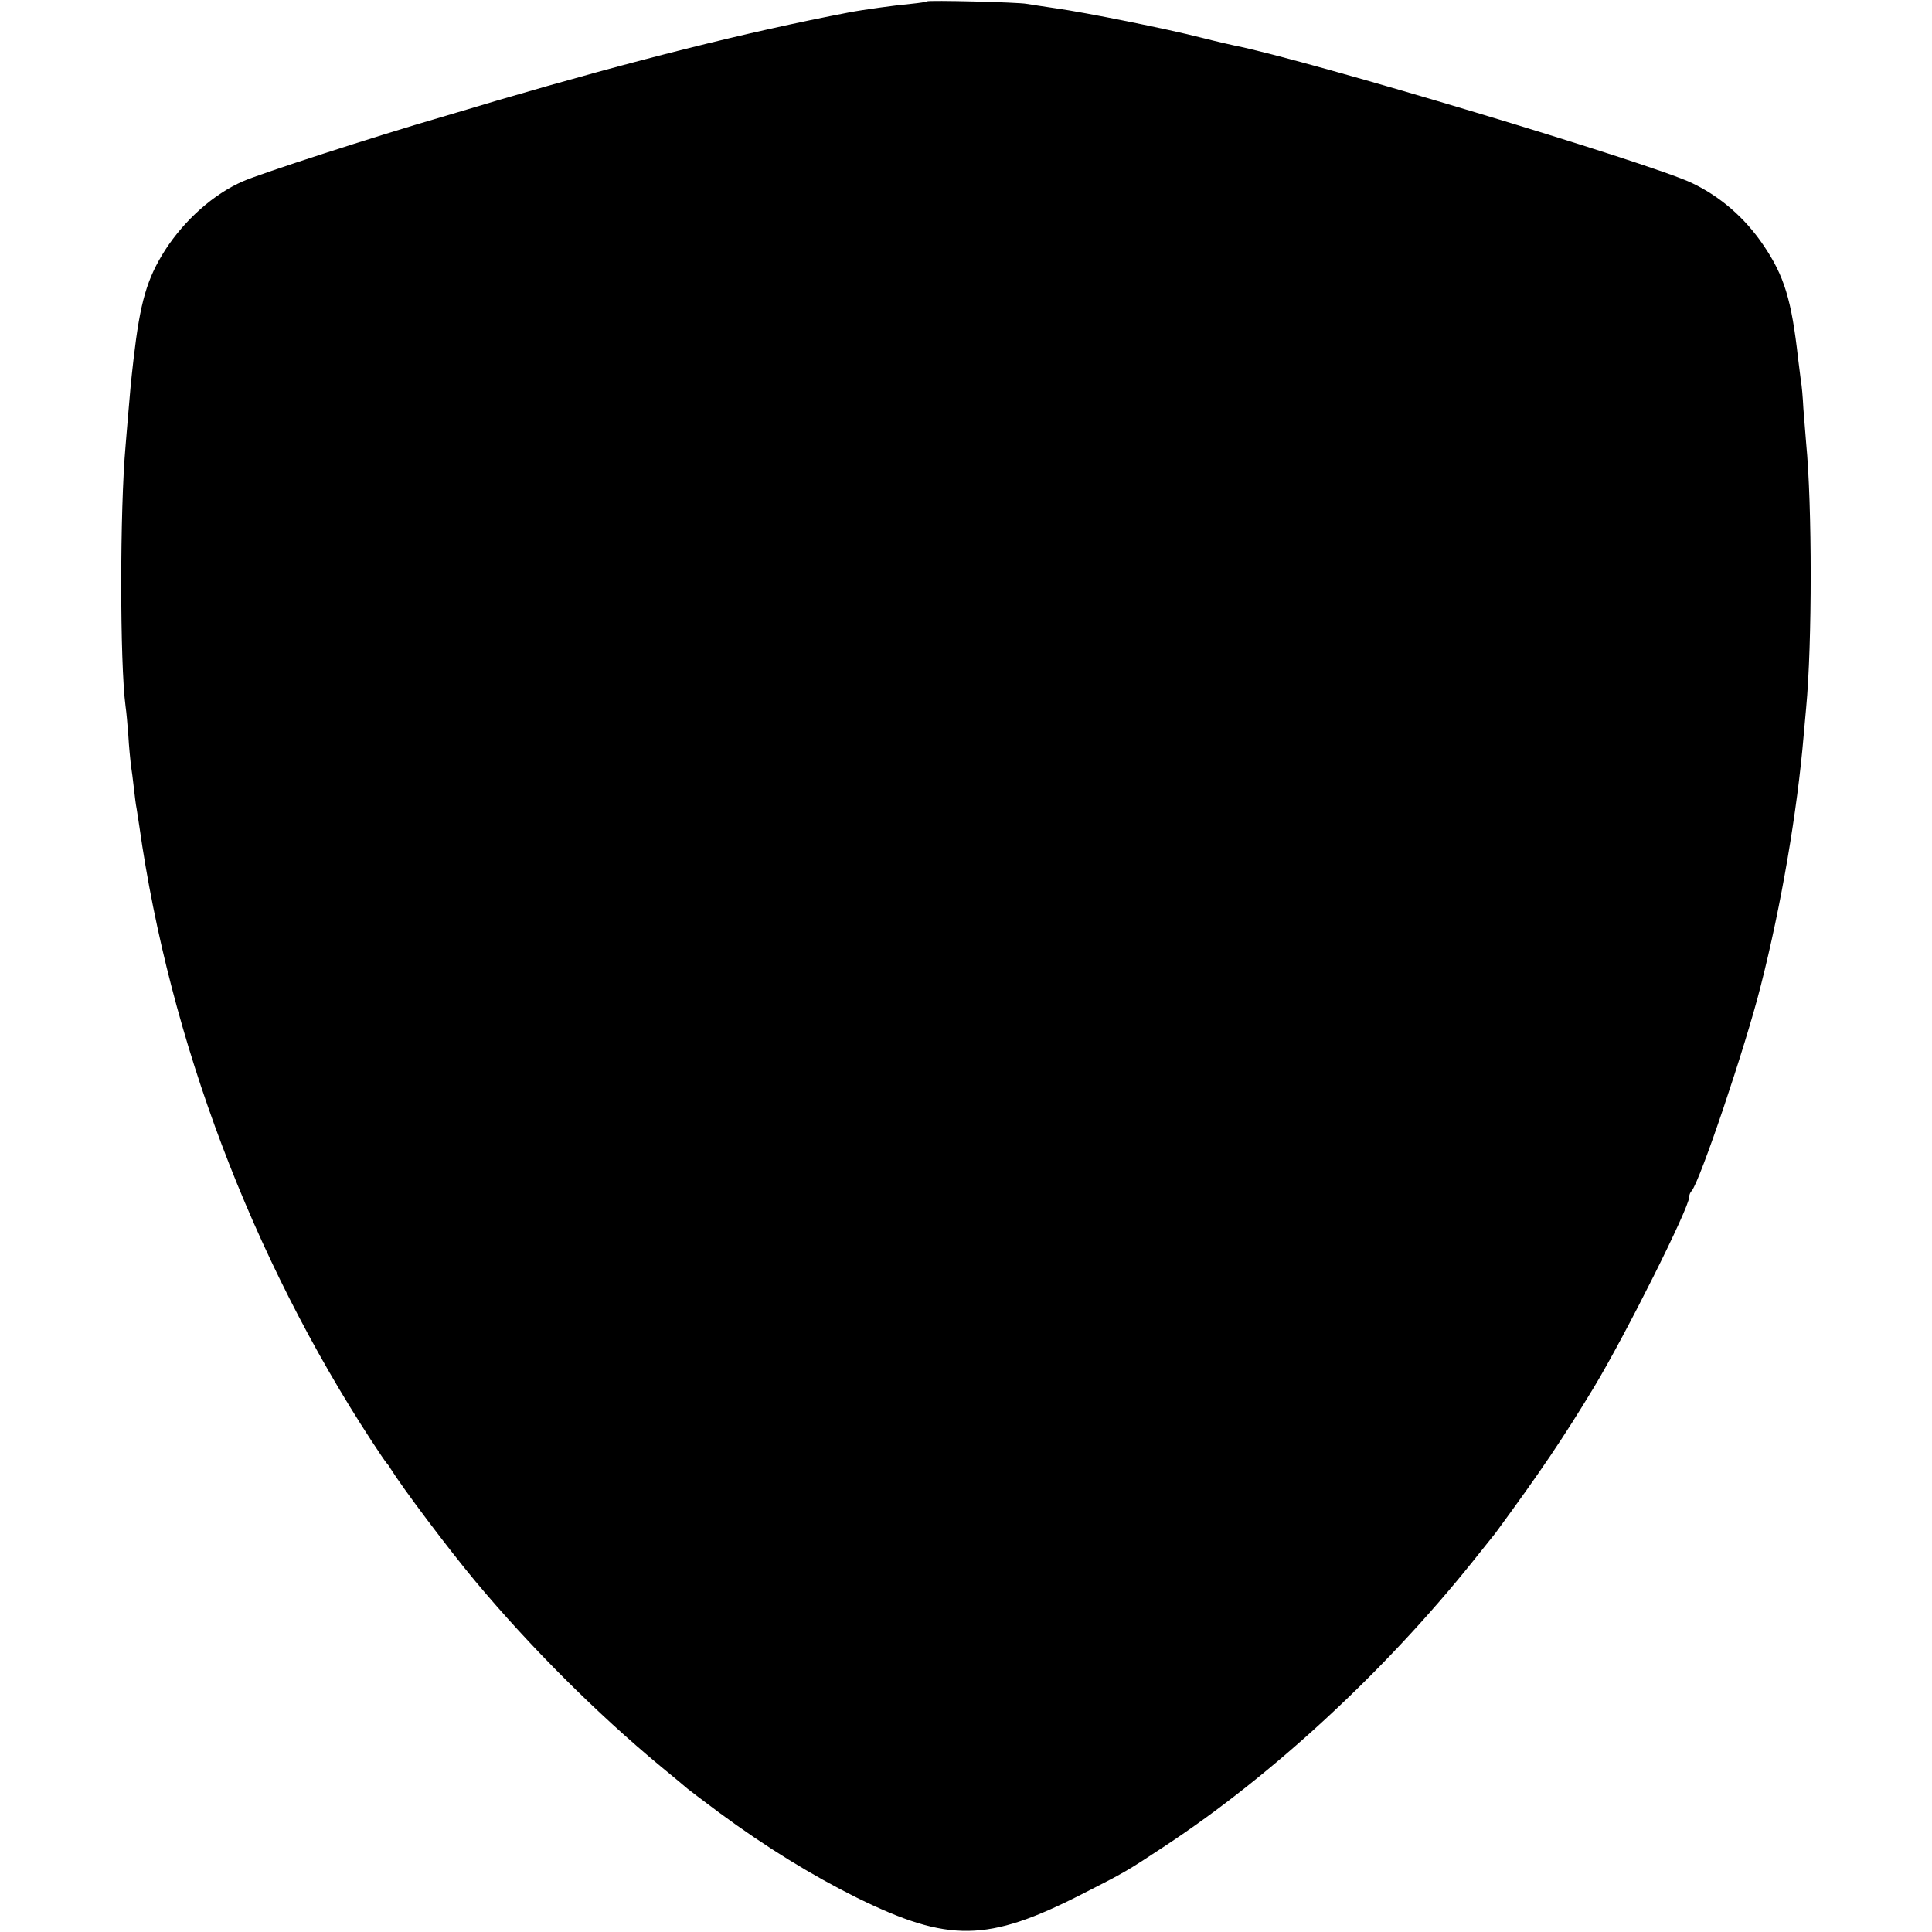
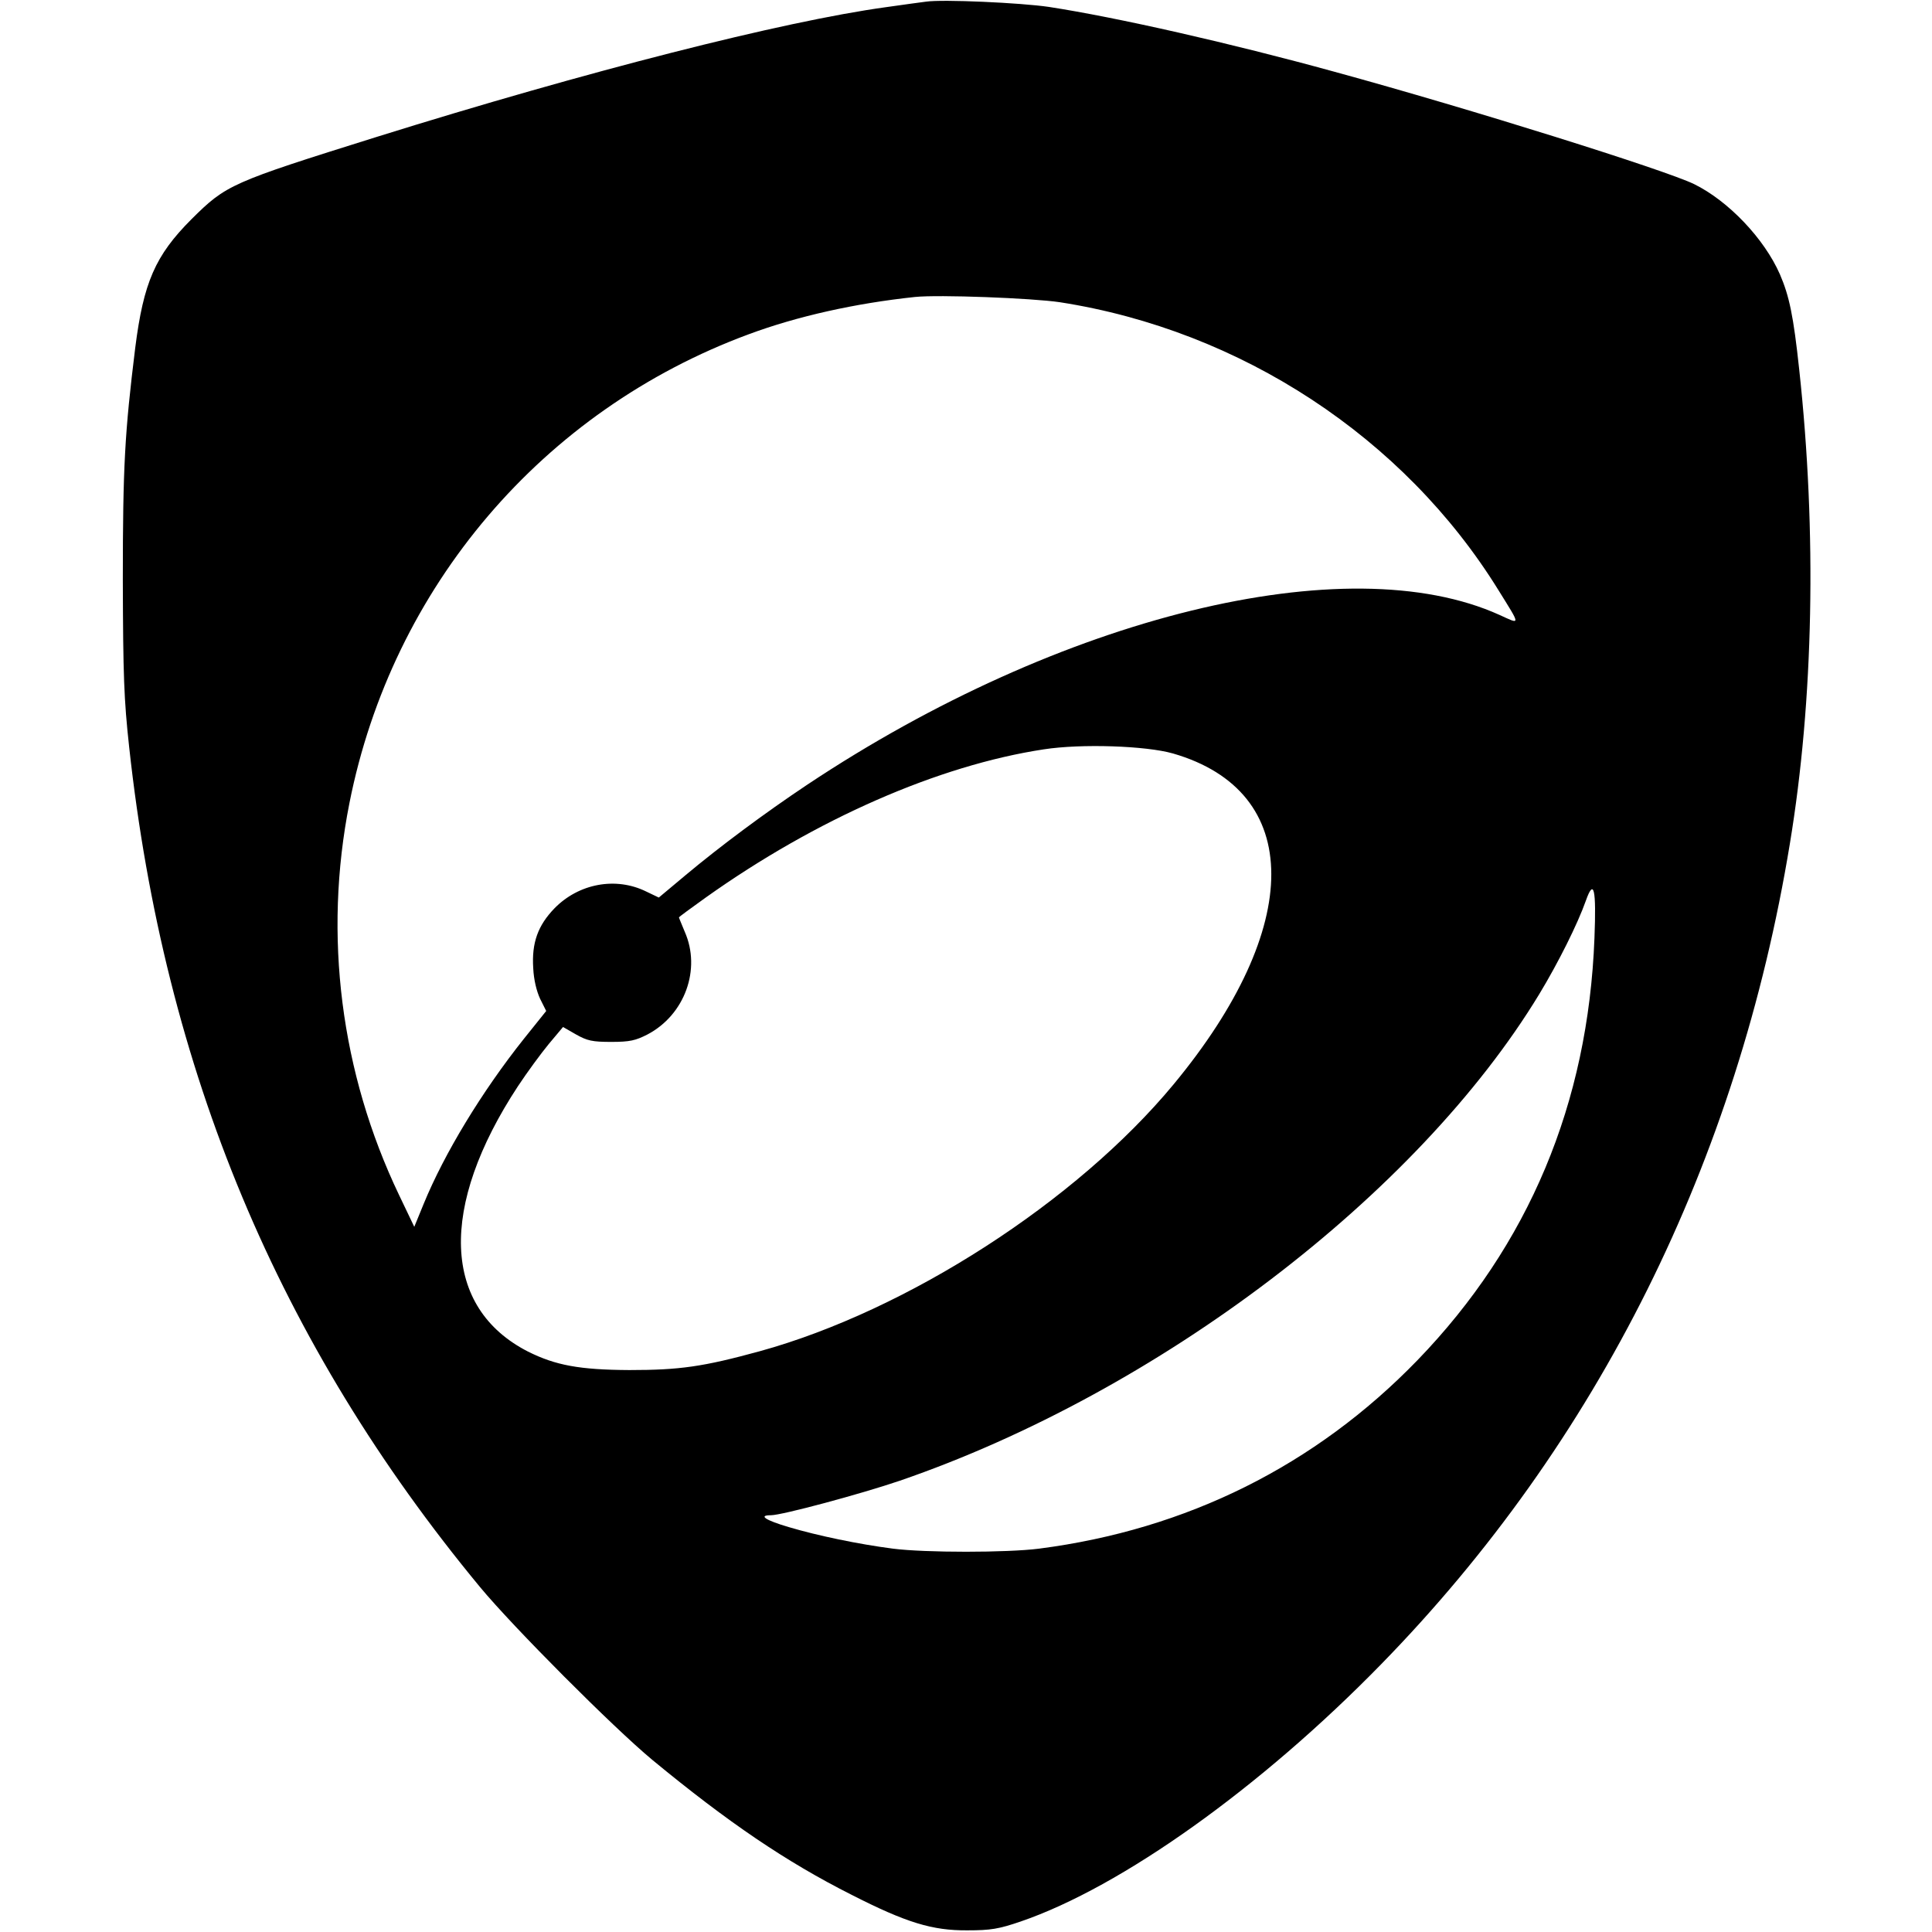
<svg xmlns="http://www.w3.org/2000/svg" version="1.0" width="700pt" height="700pt" viewBox="0 0 700 700" preserveAspectRatio="xMidYMid meet">
  <g transform="translate(0,700) scale(0.1,-0.1)" fill="#000000" stroke="none">
-     <path d="M3358 6995 c-1 -2 -28 -6 -58 -9 -56 -5 -172 -21 -224 -31 -370 -71 -779 -174 -1271 -318 -66 -20 -158 -47 -205 -61 -244 -71 -657 -205 -720 -233 -106 -46 -211 -140 -281 -248 -67 -105 -91 -189 -115 -395 -10 -88 -12 -110 -19 -195 -4 -44 -8 -98 -10 -120 -21 -232 -21 -787 0 -945 3 -19 7 -66 10 -105 2 -38 7 -86 9 -105 3 -19 8 -57 11 -85 3 -27 7 -61 10 -75 2 -14 7 -43 10 -65 110 -775 407 -1561 842 -2227 26 -40 50 -75 53 -78 3 -3 10 -12 15 -21 45 -72 208 -289 308 -409 198 -237 439 -478 672 -671 50 -41 92 -76 95 -79 3 -3 55 -42 115 -87 168 -124 335 -227 500 -309 332 -163 473 -161 813 12 159 81 163 83 302 175 389 256 798 634 1118 1034 40 50 76 95 80 100 166 226 246 345 358 530 115 191 344 649 344 687 0 8 4 18 9 23 29 31 196 525 251 745 74 290 132 632 155 905 2 22 6 67 9 100 22 232 22 734 0 960 -2 28 -7 84 -10 125 -2 41 -6 86 -9 100 -2 14 -6 50 -10 80 -24 214 -50 300 -126 412 -67 99 -156 176 -259 225 -153 73 -1391 445 -1657 498 -10 2 -63 14 -118 28 -124 32 -423 92 -530 107 -44 6 -91 14 -105 16 -29 6 -357 14 -362 9z" />
+     <path d="M3355 6994 c-16 -2 -82 -11 -145 -20 -372 -51 -1086 -233 -1845 -470 -530 -166 -545 -173 -671 -298 -132 -132 -174 -230 -204 -466 -38 -308 -45 -430 -45 -840 1 -349 4 -433 23 -607 128 -1172 541 -2160 1271 -3043 121 -146 483 -509 624 -626 275 -227 486 -370 722 -489 198 -101 293 -130 420 -129 85 0 114 5 193 32 365 125 870 485 1307 933 784 803 1291 1821 1480 2972 86 520 98 1128 34 1717 -21 196 -36 267 -70 346 -57 130 -187 266 -311 327 -105 51 -809 272 -1303 407 -378 104 -788 197 -1035 235 -102 15 -385 28 -445 19z m485 -1089 c656 -102 1247 -490 1589 -1043 82 -132 81 -125 4 -90 -553 250 -1590 -4 -2508 -615 -156 -104 -318 -225 -440 -327 l-98 -82 -46 22 c-110 54 -244 29 -332 -61 -60 -62 -83 -125 -77 -217 2 -42 12 -83 25 -111 l22 -44 -81 -101 c-152 -191 -288 -415 -363 -598 l-34 -83 -55 115 c-212 443 -275 941 -180 1420 155 783 700 1423 1447 1699 175 65 385 112 602 135 85 9 424 -4 525 -19z m410 -1635 c474 -137 475 -628 2 -1199 -352 -425 -966 -820 -1500 -967 -205 -56 -289 -68 -472 -68 -180 1 -267 17 -367 67 -311 159 -324 524 -36 962 33 50 83 118 111 152 l52 62 47 -27 c41 -23 59 -27 128 -27 67 0 88 5 131 27 135 71 195 236 135 372 -11 27 -21 50 -21 52 0 2 44 34 97 72 399 284 843 479 1225 537 136 21 370 13 468 -15z m1527 -669 c-23 -599 -238 -1112 -641 -1529 -370 -382 -836 -614 -1371 -683 -116 -15 -414 -15 -530 0 -124 16 -273 47 -377 78 -85 25 -112 43 -65 43 40 0 326 77 467 125 937 322 1875 1035 2317 1763 69 114 139 254 169 339 29 82 38 43 31 -136z" />
  </g>
</svg>
